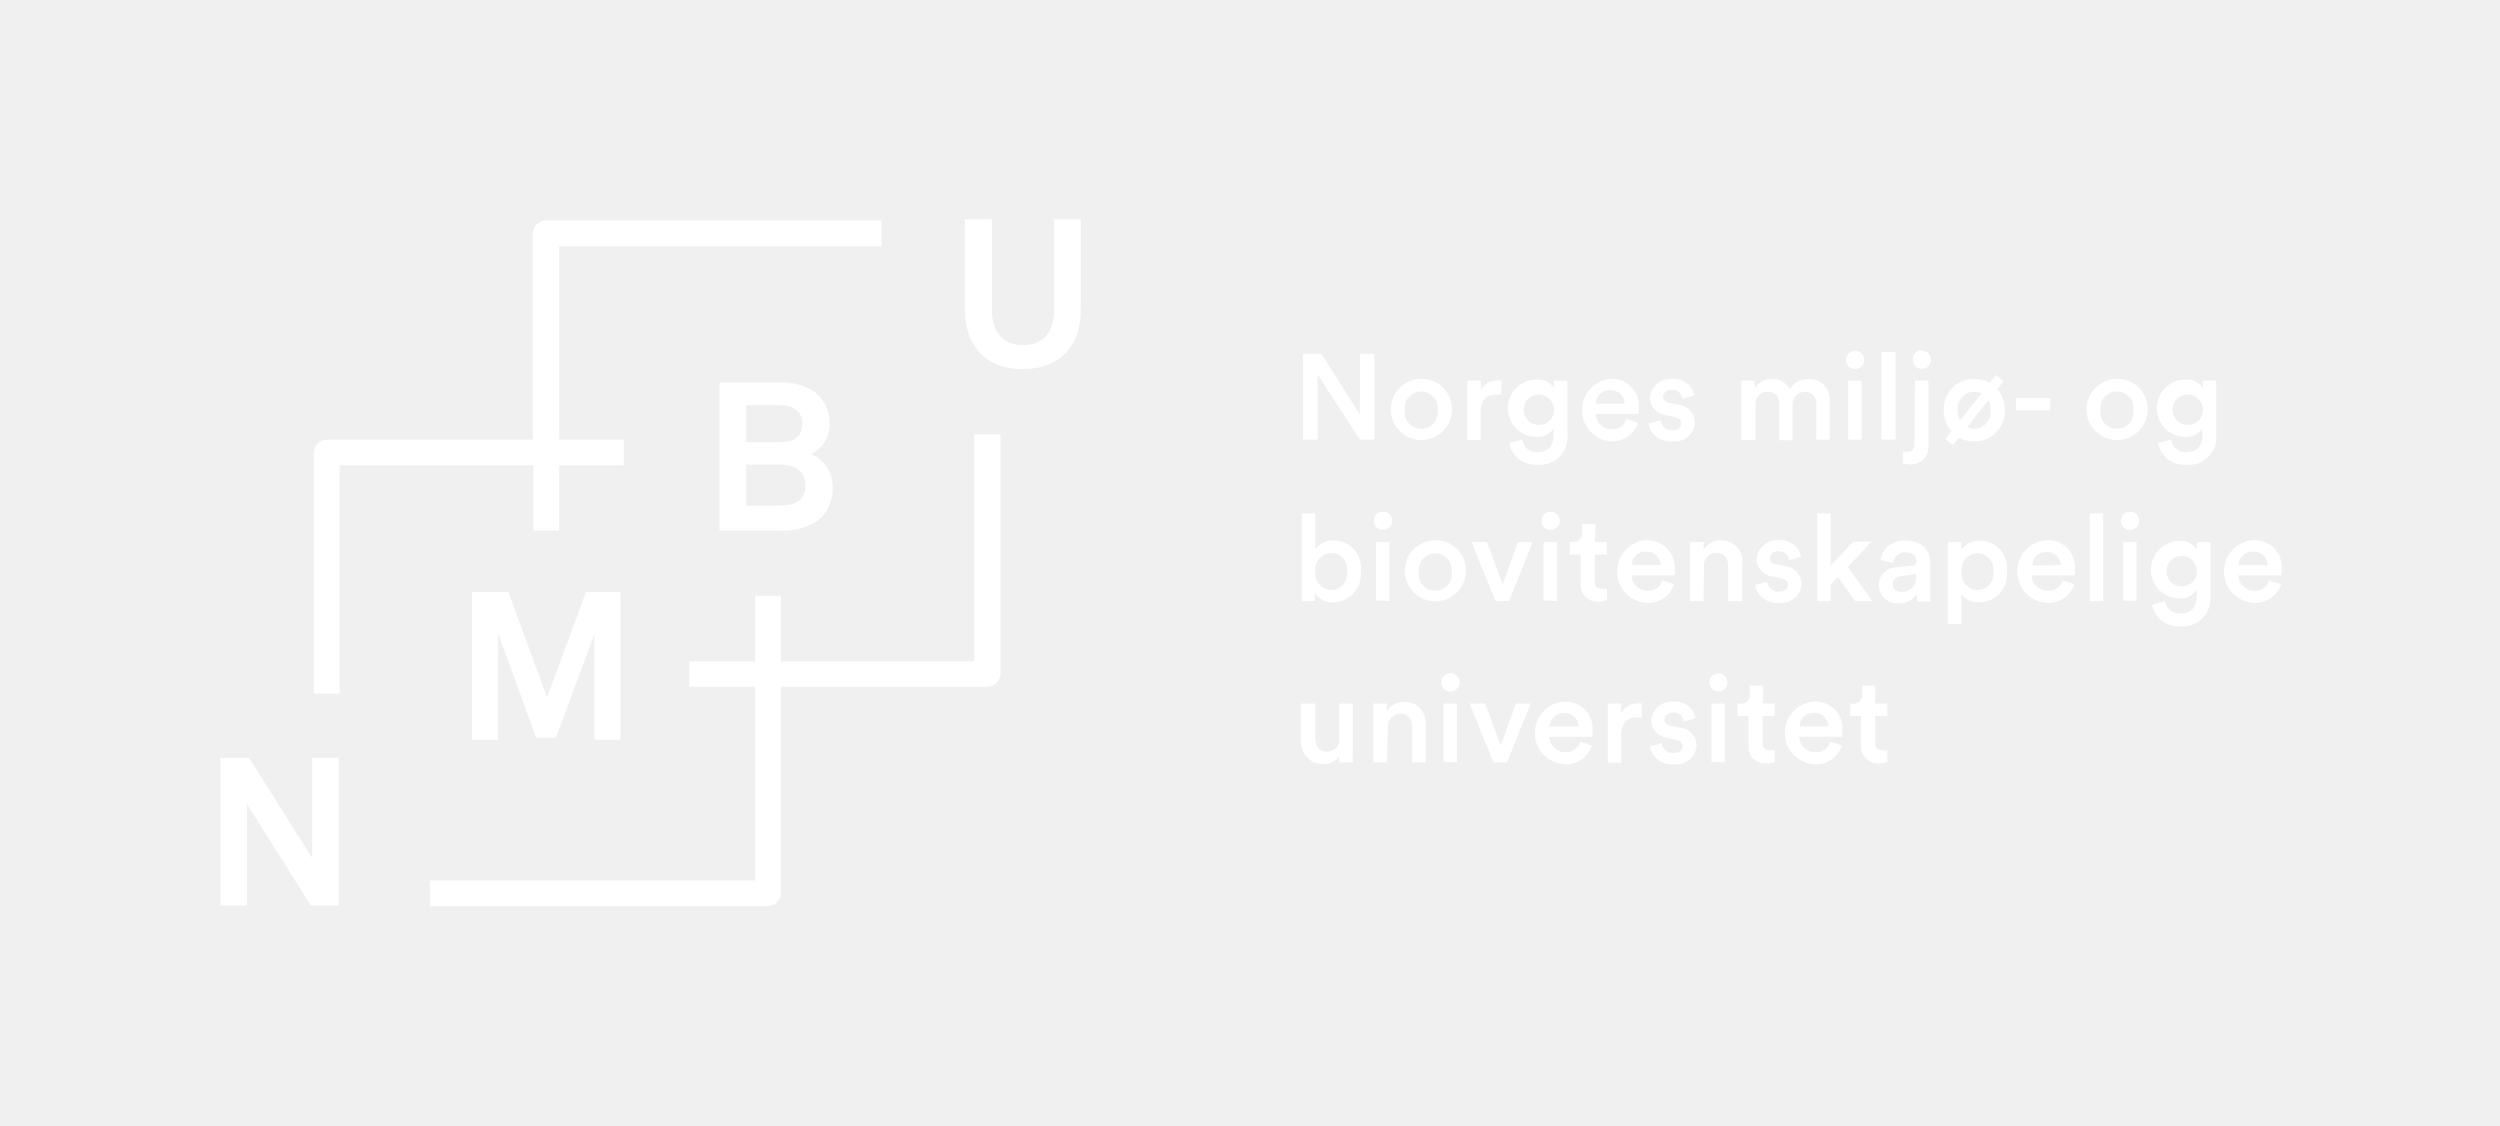
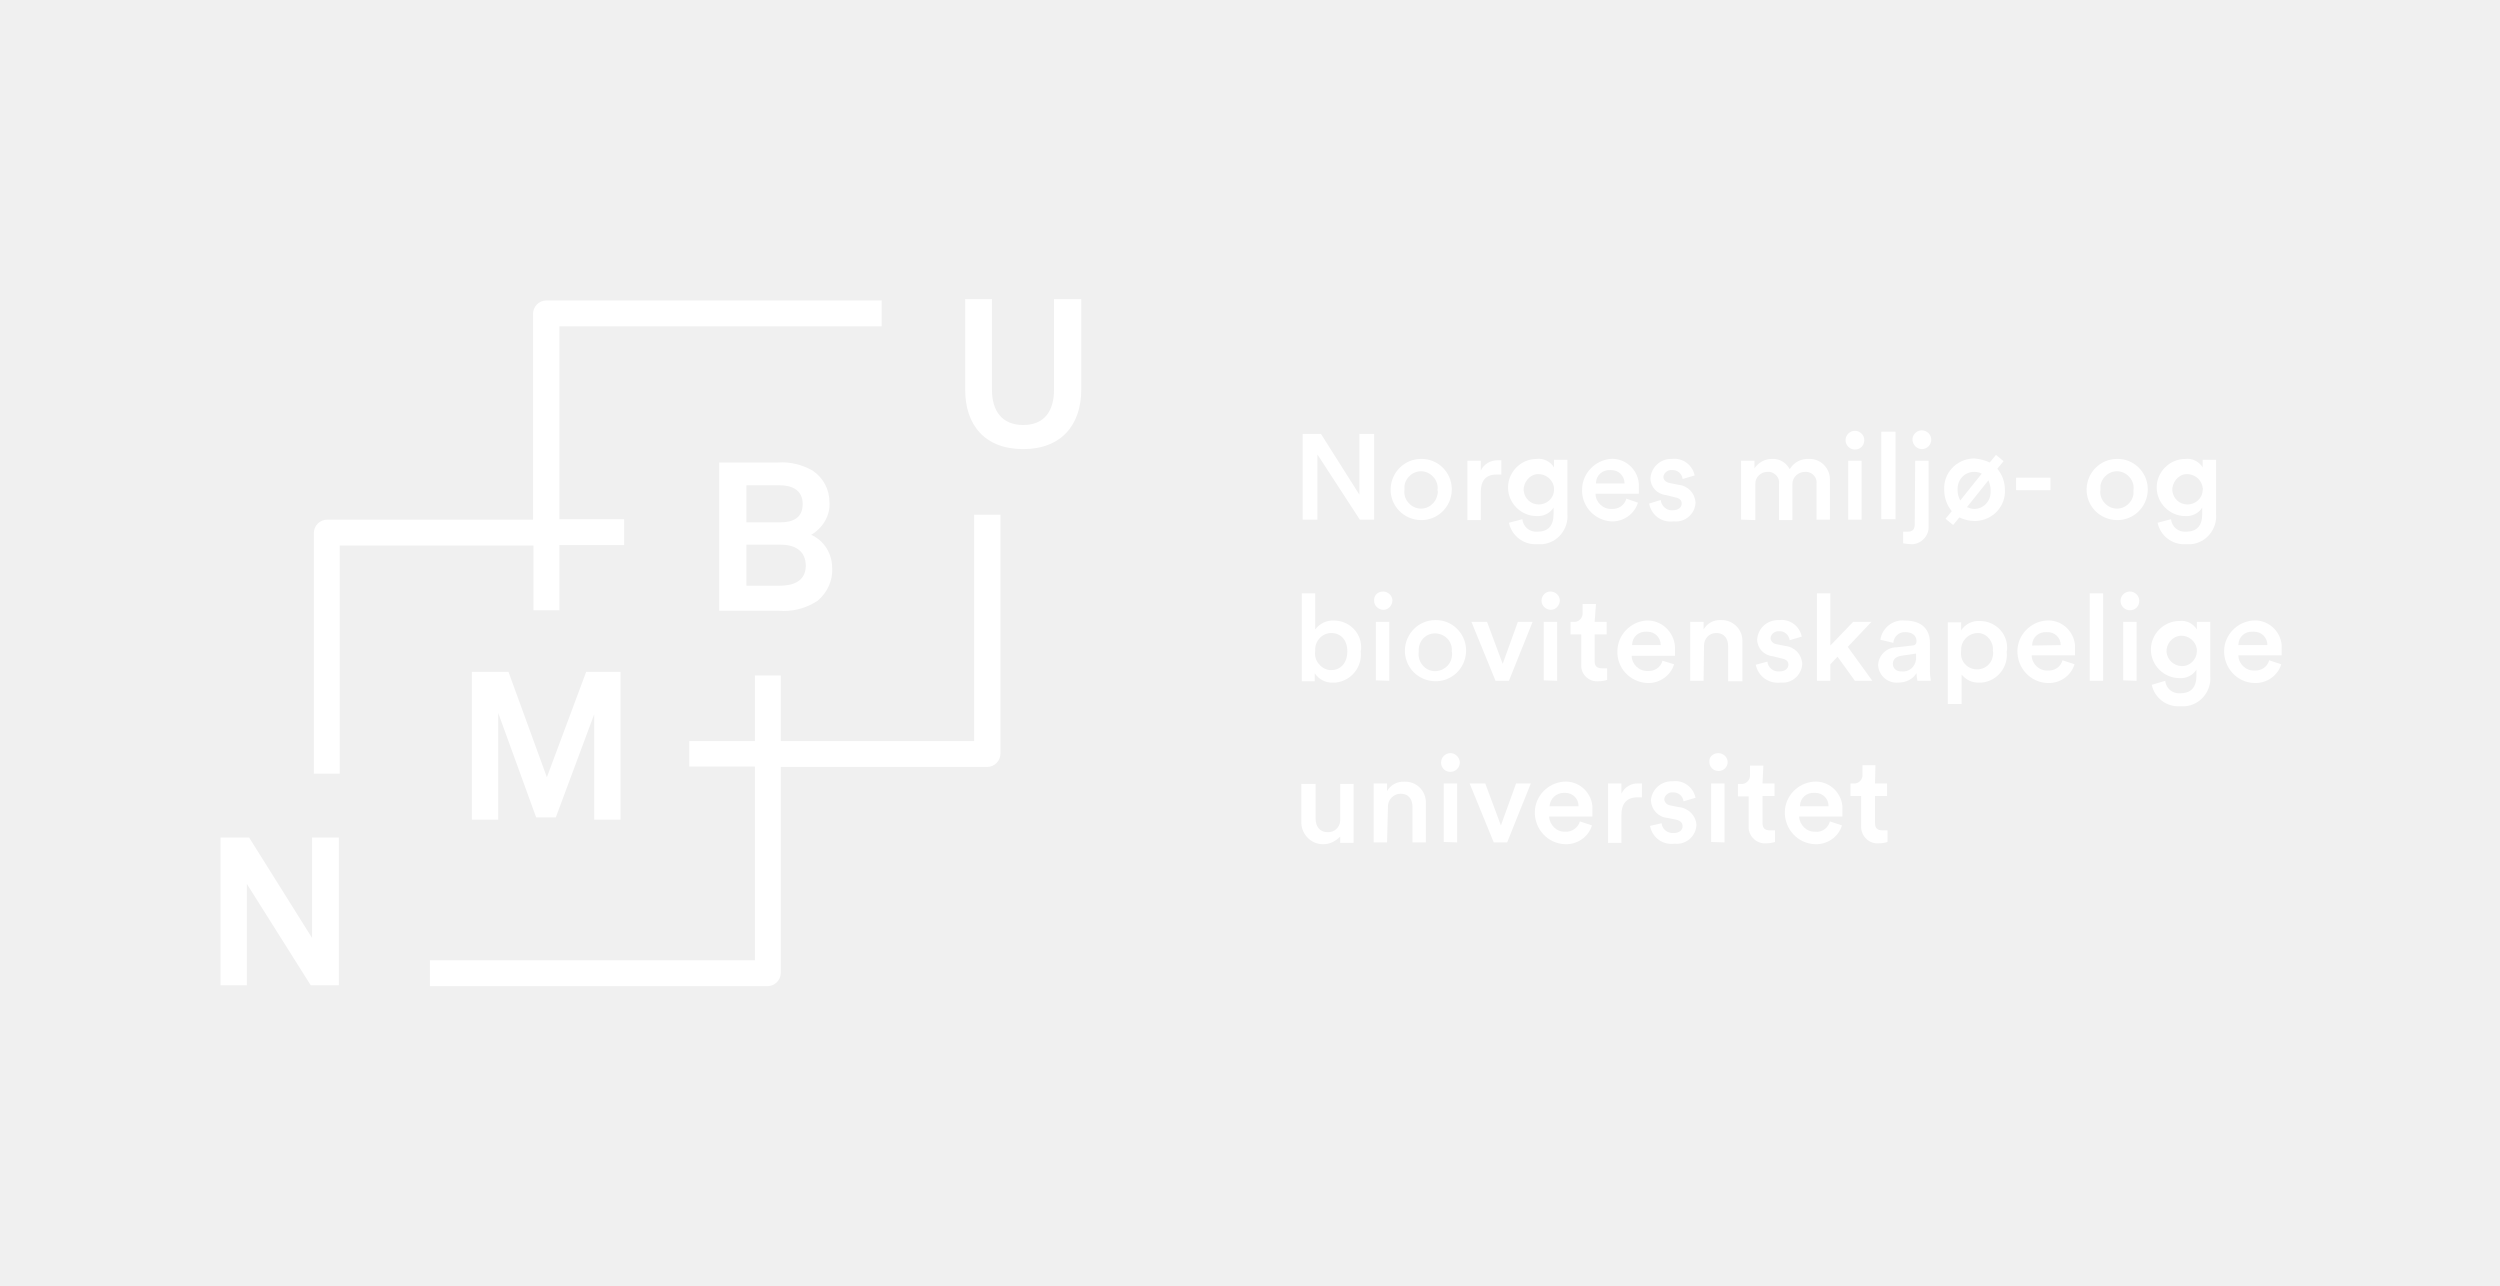
- <svg xmlns="http://www.w3.org/2000/svg" id="NMBU_logo" viewBox="0 0 185.67 83.62" width="100%" height="100%">
-   <defs>
-     <style>.cls-1{fill:#fff;}.cls-2{fill:none;}</style>
-   </defs>
-   <polygon class="cls-1" points="23.18 63.71 18.49 56.28 16.37 56.28 16.37 67.25 18.34 67.25 18.34 59.71 23.09 67.25 25.15 67.25 25.15 56.28 23.18 56.28 23.18 63.71" />
-   <polygon class="cls-1" points="46.08 54.94 46.08 43.97 43.52 43.97 40.63 51.79 37.75 43.97 35.06 43.97 35.06 54.94 36.99 54.94 36.99 47.02 39.82 54.79 41.29 54.79 44.14 47.11 44.14 54.94 46.08 54.94" />
-   <path class="cls-1" d="M78.28,16.28V23c0,1.56-.71,2.63-2.3,2.63S73.67,24.57,73.67,23V16.28h-2V23c0,2.62,1.47,4.41,4.3,4.41s4.3-1.79,4.3-4.41V16.28Z" />
-   <path class="cls-1" d="M61.61,31.36A2.85,2.85,0,0,0,60.34,29a4.62,4.62,0,0,0-2.54-.6H53.44v11H57.8a4.66,4.66,0,0,0,2.93-.74,3,3,0,0,0,1.11-2.47,2.68,2.68,0,0,0-1.57-2.47A2.51,2.51,0,0,0,61.61,31.36Zm-6.19-1.27h2.46c.9,0,1.71.34,1.71,1.39s-.76,1.36-1.66,1.36H55.42Zm2.46,7.47H55.42V34.51h2.52c1.05,0,1.88.42,1.88,1.6S58.81,37.56,57.88,37.56Z" />
-   <path class="cls-1" d="M72.36,49.11H58V44.25H56.08v4.86H51.19V51h4.89V65.39H31.93V67.3H57a1,1,0,0,0,1-1V51H73.31a1,1,0,0,0,1-1V32.26H72.36Z" />
-   <path class="cls-1" d="M39.62,39.4h1.91V34.56h4.8V32.65h-4.8V18.29H65.47V16.37H40.57a1,1,0,0,0-1,1V32.65H24.3a1,1,0,0,0-1,1V51.51h1.92V34.56H39.62Z" />
-   <path class="cls-1" d="M101,32.65l-3.14-4.83v4.83H96.77V26.28h1.37L101,30.8V26.28h1.08v6.37Z" />
-   <path class="cls-1" d="M107.83,30.46a2.27,2.27,0,1,1-2.28-2.32A2.23,2.23,0,0,1,107.83,30.46Zm-1.06,0a1.23,1.23,0,1,0-2.44,0,1.23,1.23,0,1,0,2.44,0Z" />
-   <path class="cls-1" d="M111.49,29.3l-.35,0c-.81,0-1.17.47-1.17,1.28v2.09h-1V28.27h1V29a1.33,1.33,0,0,1,1.27-.75l.28,0Z" />
-   <path class="cls-1" d="M113.05,32.64a1.06,1.06,0,0,0,1.1.94c.82,0,1.24-.42,1.24-1.31v-.46a1.41,1.41,0,0,1-1.27.64,2.13,2.13,0,0,1,0-4.26,1.36,1.36,0,0,1,1.29.64v-.56h1v4a2.06,2.06,0,0,1-2.25,2.25,2,2,0,0,1-2.08-1.6Zm2.36-2.32a1.13,1.13,0,1,0-1.12,1.24A1.11,1.11,0,0,0,115.41,30.32Z" />
-   <path class="cls-1" d="M121.66,31.4a2,2,0,0,1-2,1.38,2.33,2.33,0,0,1-.1-4.64,2,2,0,0,1,2.14,2.27,1.31,1.31,0,0,1,0,.33h-3.2a1.17,1.17,0,0,0,1.19,1.14,1.06,1.06,0,0,0,1.1-.76Zm-1-1.42a1,1,0,0,0-1.07-1,1,1,0,0,0-1.07,1Z" />
-   <path class="cls-1" d="M123.33,31.21a.81.81,0,0,0,.89.75c.43,0,.65-.24.65-.51s-.16-.41-.51-.48l-.65-.15a1.31,1.31,0,0,1-1.17-1.27,1.51,1.51,0,0,1,1.6-1.41,1.54,1.54,0,0,1,1.69,1.22l-.88.25a.74.74,0,0,0-.81-.65.57.57,0,0,0-.63.5c0,.23.18.4.45.46l.66.13a1.37,1.37,0,0,1,1.26,1.33,1.49,1.49,0,0,1-1.66,1.4,1.64,1.64,0,0,1-1.8-1.32Z" />
-   <path class="cls-1" d="M129.32,32.65V28.27h1v.56a1.49,1.49,0,0,1,1.29-.68,1.39,1.39,0,0,1,1.32.77,1.52,1.52,0,0,1,1.42-.77,1.5,1.5,0,0,1,1.54,1.66v2.84h-1V30a.81.81,0,0,0-.85-.9.91.91,0,0,0-.91,1v2.6h-1V30a.8.8,0,0,0-.85-.9.89.89,0,0,0-.9,1v2.6Z" />
-   <path class="cls-1" d="M137.77,26.05a.68.68,0,1,1,0,1.36.68.68,0,0,1,0-1.36Zm-.51,6.6V28.27h1v4.38Z" />
-   <path class="cls-1" d="M139.73,32.65V26.14h1.05v6.51Z" />
-   <path class="cls-1" d="M142.22,28.27h1v4.82a1.28,1.28,0,0,1-1.3,1.4,1.74,1.74,0,0,1-.6-.08v-.86l.32,0c.39,0,.54-.2.54-.56Zm.51-2.23a.68.68,0,1,1-.68.69A.68.68,0,0,1,142.73,26Z" />
-   <path class="cls-1" d="M147.78,28.43l.47-.58.55.46-.46.58a2.38,2.38,0,0,1,.55,1.57,2.23,2.23,0,0,1-2.27,2.32,2.2,2.2,0,0,1-1.13-.28l-.45.56-.57-.46.45-.56a2.34,2.34,0,0,1-.56-1.58,2.22,2.22,0,0,1,2.26-2.32A2.32,2.32,0,0,1,147.78,28.43Zm-2.21,2.79,1.6-2a1.17,1.17,0,0,0-.55-.13,1.24,1.24,0,0,0-1.22,1.38A1.61,1.61,0,0,0,145.57,31.22Zm2.27-.76a1.65,1.65,0,0,0-.16-.74l-1.59,2a1.18,1.18,0,0,0,.53.12A1.24,1.24,0,0,0,147.84,30.46Z" />
-   <path class="cls-1" d="M149.72,30.48v-.92h2.54v.92Z" />
-   <path class="cls-1" d="M159.5,30.46a2.27,2.27,0,1,1-2.28-2.32A2.23,2.23,0,0,1,159.5,30.46Zm-1.06,0a1.23,1.23,0,1,0-2.44,0,1.23,1.23,0,1,0,2.44,0Z" />
-   <path class="cls-1" d="M161.24,32.64a1.07,1.07,0,0,0,1.1.94c.82,0,1.24-.42,1.24-1.31v-.46a1.41,1.41,0,0,1-1.27.64,2.13,2.13,0,0,1,0-4.26,1.35,1.35,0,0,1,1.29.64v-.56h1v4a2.06,2.06,0,0,1-2.25,2.25,2,2,0,0,1-2.08-1.6Zm2.36-2.32a1.13,1.13,0,1,0-1.12,1.24A1.11,1.11,0,0,0,163.6,30.32Z" />
-   <path class="cls-1" d="M96.68,44.64V38.13h1V40.8a1.59,1.59,0,0,1,1.38-.66,2,2,0,0,1,2,2.28A2.09,2.09,0,0,1,99,44.74a1.52,1.52,0,0,1-1.35-.69v.59Zm2.19-3.57a1.21,1.21,0,0,0-1.18,1.36,1.23,1.23,0,0,0,1.18,1.39c.68,0,1.18-.52,1.18-1.39S99.56,41.07,98.87,41.07Z" />
-   <path class="cls-1" d="M102.71,38a.68.68,0,1,1-.67.68A.67.67,0,0,1,102.71,38Zm-.51,6.6V40.26h1v4.38Z" />
-   <path class="cls-1" d="M108.87,42.44a2.27,2.27,0,1,1-2.28-2.32A2.23,2.23,0,0,1,108.87,42.44Zm-1.05,0a1.23,1.23,0,1,0-2.45,0,1.24,1.24,0,1,0,2.45,0Z" />
-   <path class="cls-1" d="M112.07,44.64h-1l-1.78-4.38h1.15l1.16,3.13,1.13-3.13h1.1Z" />
-   <path class="cls-1" d="M115.15,38a.68.68,0,1,1-.67.68A.68.68,0,0,1,115.15,38Zm-.51,6.6V40.26h1v4.38Z" />
-   <path class="cls-1" d="M118.44,40.26h.9v.92h-.9v2c0,.38.17.54.55.54a2.17,2.17,0,0,0,.36,0v.86a1.56,1.56,0,0,1-.64.1,1.21,1.21,0,0,1-1.31-1.3V41.18h-.81v-.92h.23a.62.62,0,0,0,.67-.68v-.66h1Z" />
-   <path class="cls-1" d="M124.33,43.39a2,2,0,0,1-2,1.38,2.33,2.33,0,0,1-.1-4.65,2.05,2.05,0,0,1,2.14,2.28,1.38,1.38,0,0,1,0,.33h-3.2a1.17,1.17,0,0,0,1.19,1.14,1.06,1.06,0,0,0,1.1-.76Zm-1-1.42a1,1,0,0,0-1.07-1,1,1,0,0,0-1.07,1Z" />
-   <path class="cls-1" d="M126.52,44.64h-1V40.26h1v.58a1.46,1.46,0,0,1,1.29-.71,1.56,1.56,0,0,1,1.59,1.74v2.77h-1.05V42.05c0-.54-.24-1-.9-1a.91.91,0,0,0-.9,1Z" />
-   <path class="cls-1" d="M131.25,43.2a.81.81,0,0,0,.89.74c.43,0,.65-.23.65-.5s-.16-.41-.51-.48l-.65-.15a1.31,1.31,0,0,1-1.17-1.27,1.52,1.52,0,0,1,1.61-1.42,1.55,1.55,0,0,1,1.69,1.23l-.88.25a.76.76,0,0,0-.81-.66.57.57,0,0,0-.63.51.47.47,0,0,0,.44.45l.66.14a1.37,1.37,0,0,1,1.26,1.33,1.49,1.49,0,0,1-1.65,1.4,1.65,1.65,0,0,1-1.81-1.32Z" />
-   <path class="cls-1" d="M137.23,42.11l1.83,2.53h-1.28l-1.28-1.79-.54.56v1.23h-1V38.13h1V42l1.68-1.77H139Z" />
-   <path class="cls-1" d="M140.84,42.13,142,42c.26,0,.33-.16.33-.32,0-.37-.25-.66-.83-.66a.85.85,0,0,0-.9.79l-.95-.22a1.71,1.71,0,0,1,1.84-1.43c1.35,0,1.86.77,1.86,1.64v2.17a3.73,3.73,0,0,0,.06.71h-1a2.26,2.26,0,0,1-.05-.56,1.54,1.54,0,0,1-1.35.69,1.37,1.37,0,0,1-1.48-1.32A1.34,1.34,0,0,1,140.84,42.13Zm1.45.69v-.2l-1.14.17c-.33.06-.59.24-.59.6a.58.58,0,0,0,.64.56A1,1,0,0,0,142.29,42.82Z" />
-   <path class="cls-1" d="M144.66,46.34V40.26h1v.59a1.56,1.56,0,0,1,1.39-.69,2,2,0,0,1,2,2.28,2.09,2.09,0,0,1-2.05,2.3,1.58,1.58,0,0,1-1.33-.6v2.2Zm2.2-5.25a1.21,1.21,0,0,0-1.17,1.35,1.19,1.19,0,1,0,2.35,0A1.2,1.2,0,0,0,146.86,41.09Z" />
-   <path class="cls-1" d="M154.06,43.39a2,2,0,0,1-2,1.38,2.33,2.33,0,0,1-.11-4.65,2,2,0,0,1,2.14,2.28,1.38,1.38,0,0,1,0,.33h-3.2a1.17,1.17,0,0,0,1.2,1.14,1.06,1.06,0,0,0,1.1-.76Zm-1-1.42A1,1,0,0,0,152,41a1,1,0,0,0-1.07,1Z" />
-   <path class="cls-1" d="M155.2,44.64V38.13h1v6.51Z" />
-   <path class="cls-1" d="M158.19,38a.68.68,0,1,1,0,1.36.68.68,0,0,1,0-1.36Zm-.51,6.6V40.26h1v4.38Z" />
-   <path class="cls-1" d="M160.8,44.63a1.06,1.06,0,0,0,1.1.94c.82,0,1.24-.42,1.24-1.31V43.8a1.41,1.41,0,0,1-1.27.64,2.13,2.13,0,0,1,0-4.26,1.35,1.35,0,0,1,1.29.64v-.56h1v4a2.07,2.07,0,0,1-2.25,2.26,2,2,0,0,1-2.08-1.6Zm2.36-2.32A1.13,1.13,0,1,0,162,43.55,1.12,1.12,0,0,0,163.16,42.31Z" />
-   <path class="cls-1" d="M169.41,43.39a2,2,0,0,1-2,1.38,2.33,2.33,0,0,1-.11-4.65,2,2,0,0,1,2.14,2.28,1.38,1.38,0,0,1,0,.33h-3.2a1.17,1.17,0,0,0,1.2,1.14,1.05,1.05,0,0,0,1.09-.76Zm-1-1.42a1,1,0,0,0-1.08-1,1,1,0,0,0-1.07,1Z" />
-   <path class="cls-1" d="M98.29,56.75A1.62,1.62,0,0,1,96.63,55V52.25h1.05v2.57c0,.54.25,1,.88,1a.87.87,0,0,0,.91-1V52.25h1v3.57a6.9,6.9,0,0,0,0,.8h-1a3,3,0,0,1,0-.48A1.42,1.42,0,0,1,98.29,56.75Z" />
-   <path class="cls-1" d="M103,56.62h-1V52.25h1v.58a1.46,1.46,0,0,1,1.29-.71,1.55,1.55,0,0,1,1.59,1.73v2.77h-1V54c0-.54-.24-1-.89-1a.92.92,0,0,0-.91,1Z" />
-   <path class="cls-1" d="M107.72,50a.67.67,0,0,1,.68.68.68.68,0,0,1-1.36,0A.68.68,0,0,1,107.72,50Zm-.51,6.59V52.25h1v4.37Z" />
-   <path class="cls-1" d="M111.92,56.62h-1l-1.78-4.37h1.16l1.15,3.12,1.14-3.12h1.09Z" />
-   <path class="cls-1" d="M118.23,55.37a2,2,0,0,1-2,1.39,2.33,2.33,0,0,1-.11-4.65,2,2,0,0,1,2.14,2.27,1.43,1.43,0,0,1,0,.34h-3.2a1.18,1.18,0,0,0,1.2,1.14,1.06,1.06,0,0,0,1.1-.77Zm-1-1.42a1,1,0,0,0-1.08-1,1.06,1.06,0,0,0-1.07,1Z" />
-   <path class="cls-1" d="M121.93,53.28l-.34,0c-.81,0-1.18.47-1.18,1.29v2.08h-1V52.25h1V53a1.31,1.31,0,0,1,1.26-.76,1.28,1.28,0,0,1,.28,0Z" />
-   <path class="cls-1" d="M123.42,55.19a.83.83,0,0,0,.89.74c.44,0,.66-.23.66-.5s-.16-.42-.51-.49l-.65-.14a1.33,1.33,0,0,1-1.18-1.28,1.52,1.52,0,0,1,1.61-1.41,1.55,1.55,0,0,1,1.69,1.22l-.88.26a.75.75,0,0,0-.81-.66.57.57,0,0,0-.63.5.47.47,0,0,0,.44.46l.67.14A1.38,1.38,0,0,1,126,55.36a1.49,1.49,0,0,1-1.66,1.4,1.64,1.64,0,0,1-1.8-1.32Z" />
-   <path class="cls-1" d="M127.61,50a.68.68,0,0,1,.69.68.67.67,0,0,1-.69.67.66.66,0,0,1-.67-.67A.67.67,0,0,1,127.61,50Zm-.51,6.59V52.25h1v4.37Z" />
-   <path class="cls-1" d="M130.9,52.25h.9v.92h-.9v2c0,.39.17.55.55.55a1.89,1.89,0,0,0,.36,0v.87a1.56,1.56,0,0,1-.64.1,1.21,1.21,0,0,1-1.31-1.31v-2.2h-.81v-.92h.23a.62.62,0,0,0,.67-.69v-.65h1Z" />
-   <path class="cls-1" d="M136.79,55.37a2,2,0,0,1-2,1.39,2.33,2.33,0,0,1-.11-4.65,2,2,0,0,1,2.14,2.27,1.43,1.43,0,0,1,0,.34h-3.2a1.18,1.18,0,0,0,1.2,1.14,1,1,0,0,0,1.09-.77Zm-1-1.42a1,1,0,0,0-1.07-1,1,1,0,0,0-1.07,1Z" />
-   <path class="cls-1" d="M139.26,52.25h.91v.92h-.91v2c0,.39.17.55.55.55a1.89,1.89,0,0,0,.36,0v.87a1.53,1.53,0,0,1-.63.1,1.22,1.22,0,0,1-1.32-1.31v-2.2h-.81v-.92h.23a.62.62,0,0,0,.67-.69v-.65h.95Z" />
-   <rect class="cls-2" width="185.67" height="83.62" />
+ <svg xmlns="http://www.w3.org/2000/svg" version="1.1" id="NMBU_logo" x="0px" y="0px" viewBox="0 0 560 288" style="enable-background:new 0 0 560 288;" xml:space="preserve">
+   <style type="text/css">
+ 	.st0{fill:#FFFFFF;}
+ 	.st1{fill:none;}
+ </style>
+   <polygon class="st0" points="69.9,210.1 55.8,187.6 49.4,187.6 49.4,220.7 55.3,220.7 55.3,198 69.6,220.7 75.9,220.7 75.9,187.6   69.9,187.6 " />
+   <polygon class="st0" points="139,183.6 139,150.5 131.3,150.5 122.5,174.1 113.9,150.5 105.7,150.5 105.7,183.6 111.6,183.6   111.6,159.7 120.1,183.1 124.5,183.1 133.1,160 133.1,183.6 " />
+   <path class="st0" d="M236.1,67v20.3c0,4.7-2.1,7.9-6.9,7.9c-4.8,0-7-3.2-7-7.9V67h-6v20.3c0,7.9,4.4,13.3,13,13.3  c8.5,0,13-5.4,13-13.3V67H236.1z" />
+   <path class="st0" d="M185.8,112.5c0-2.9-1.4-5.5-3.8-7.1c-2.3-1.3-5-2-7.7-1.8h-13.2v33.2h13.2c3.1,0.3,6.2-0.5,8.8-2.2  c2.2-1.8,3.5-4.6,3.3-7.4c0-3.2-1.8-6.1-4.7-7.4C184.4,118.2,186,115.4,185.8,112.5z M167.2,108.7h7.4c2.7,0,5.2,1,5.2,4.2  s-2.3,4.1-5,4.1h-7.6L167.2,108.7z M174.6,131.2h-7.4V122h7.6c3.2,0,5.7,1.3,5.7,4.8C180.4,130.4,177.4,131.2,174.6,131.2z" />
+   <path class="st0" d="M218.2,166h-43.3v-14.7h-5.8V166h-14.7v5.7h14.7v43.4H96.3v5.8h75.6c1.7,0,3-1.4,3-3v-46.1h46.2  c1.7,0,3-1.4,3-3v-53.5h-5.9V166z" />
+   <path class="st0" d="M119.5,136.7h5.8v-14.6h14.5v-5.8h-14.5V73.1h72.2v-5.8h-75.1c-1.7,0-3,1.4-3,3v46.1H73.3c-1.7,0-3,1.4-3,3  v53.9h5.8v-51.1h43.4V136.7z" />
+   <path class="st0" d="M304.6,116.4l-9.5-14.6v14.6h-3.3V97.2h4.1l8.6,13.6V97.2h3.3v19.2H304.6z" />
+   <path class="st0" d="M325.2,109.8c-0.1,3.8-3.2,6.8-7,6.7c-3.8-0.1-6.8-3.2-6.7-7c0.1-3.7,3.1-6.7,6.8-6.7c3.7-0.1,6.8,2.9,6.9,6.6  C325.2,109.5,325.2,109.6,325.2,109.8z M322,109.8c0.3-2-1.2-3.9-3.2-4.2c-2-0.3-3.9,1.2-4.2,3.2c0,0.3,0,0.6,0,0.9  c-0.3,2,1.2,3.9,3.2,4.2c2,0.3,3.9-1.2,4.2-3.2C322.1,110.4,322.1,110.1,322,109.8z" />
+   <path class="st0" d="M336.3,106.3h-1.1c-2.4,0-3.5,1.4-3.5,3.9v6.3h-3v-13.3h3v2.2c0.7-1.5,2.2-2.3,3.8-2.3h0.8L336.3,106.3z" />
+   <path class="st0" d="M341,116.3c0.2,1.7,1.6,2.9,3.3,2.8c2.5,0,3.7-1.3,3.7-4v-1.4c-0.8,1.3-2.3,2-3.8,1.9c-3.5,0-6.4-2.9-6.4-6.4  c0-3.5,2.9-6.4,6.4-6.4c1.6-0.2,3.1,0.6,3.9,1.9v-1.7h3v12.1c0.3,3.4-2.2,6.5-5.6,6.8c-0.4,0-0.8,0-1.2,0c-3,0.2-5.7-1.9-6.3-4.8  L341,116.3z M348.1,109.3c-0.2-1.9-1.9-3.2-3.7-3.1s-3.2,1.9-3.1,3.7c0.2,1.8,1.6,3.1,3.4,3.1c1.8,0,3.4-1.4,3.4-3.3  C348.1,109.6,348.1,109.5,348.1,109.3z" />
+   <path class="st0" d="M366.9,112.6c-0.8,2.6-3.3,4.3-6,4.2c-3.9-0.3-6.8-3.6-6.5-7.5c0.2-3.4,2.9-6.1,6.2-6.5  c3.3-0.3,6.2,2.2,6.5,5.5c0,0.4,0,0.9,0,1.3c0,0.3,0,0.7,0,1h-9.7c0,1.9,1.7,3.5,3.6,3.4c1.5,0.1,2.9-0.8,3.3-2.3L366.9,112.6z   M363.9,108.3c0-1.7-1.3-3-3-3c-0.1,0-0.1,0-0.2,0c-1.7-0.1-3.1,1.1-3.2,2.8c0,0.1,0,0.1,0,0.2H363.9z" />
+   <path class="st0" d="M372,112c0.1,1.3,1.3,2.4,2.6,2.3c0,0,0.1,0,0.1,0c1.3,0,2-0.7,2-1.5s-0.5-1.2-1.5-1.4l-2-0.5  c-2-0.2-3.5-1.8-3.5-3.8c0.2-2.5,2.3-4.4,4.8-4.3c2.4-0.3,4.6,1.3,5.1,3.7l-2.7,0.8c-0.1-1.2-1.2-2.1-2.4-2  c-0.9-0.1-1.8,0.6-1.9,1.5c0,0.7,0.5,1.2,1.4,1.4l2,0.4c2.1,0.2,3.7,1.9,3.8,4c-0.1,2.5-2.3,4.4-4.7,4.2c-0.1,0-0.2,0-0.3,0  c-2.6,0.3-4.9-1.4-5.4-4L372,112z" />
+   <path class="st0" d="M390,116.4v-13.2h3v1.7c0.9-1.3,2.3-2.1,3.9-2.1c1.7-0.1,3.2,0.8,4,2.3c0.9-1.5,2.5-2.4,4.3-2.3  c2.5-0.1,4.6,1.9,4.7,4.4c0,0.2,0,0.4,0,0.6v8.6h-3v-8c0.2-1.3-0.8-2.6-2.2-2.7c-0.1,0-0.3,0-0.4,0c-1.5,0-2.8,1.2-2.8,2.7  c0,0.1,0,0.2,0,0.3v7.8h-3v-8.1c0.2-1.3-0.8-2.5-2.1-2.7c-0.2,0-0.3,0-0.5,0c-1.5,0-2.7,1.2-2.7,2.6c0,0.1,0,0.3,0,0.4v7.8  L390,116.4z" />
+   <path class="st0" d="M415.5,96.5c1.1,0,2.1,0.9,2.1,2.1s-0.9,2.1-2.1,2.1c-1.1,0-2.1-0.9-2.1-2.1S414.4,96.5,415.5,96.5z M414,116.4  v-13.2h3v13.2L414,116.4z" />
+   <path class="st0" d="M421.4,116.4V96.7h3.2v19.6H421.4z" />
+   <path class="st0" d="M429,103.2h3v14.5c0.2,2.1-1.4,4-3.5,4.2c-0.1,0-0.3,0-0.4,0c-0.6,0-1.2-0.1-1.8-0.2v-2.6h1  c1.2,0,1.6-0.6,1.6-1.7L429,103.2z M430.5,96.4c1.1,0,2.1,0.9,2.1,2.1c0,1.1-0.9,2.1-2.1,2.1c-1.1,0-2-0.9-2.1-2  c-0.1-1.1,0.8-2.1,1.9-2.2c0.1,0,0.1,0,0.2,0V96.4z" />
+   <path class="st0" d="M445.7,103.6l1.4-1.7l1.7,1.4l-1.4,1.7c1.1,1.3,1.7,3,1.7,4.7c0.2,3.7-2.7,6.8-6.4,7c-0.1,0-0.3,0-0.4,0  c-1.2,0-2.4-0.3-3.4-0.8l-1.4,1.7l-1.7-1.4l1.4-1.7c-1.1-1.3-1.7-3-1.7-4.8c-0.2-3.7,2.7-6.8,6.4-7c0.1,0,0.3,0,0.4,0  C443.4,102.8,444.7,103.1,445.7,103.6z M439.1,112.1l4.8-6c-0.5-0.3-1.1-0.4-1.7-0.4c-2.1,0-3.7,1.7-3.7,3.8c0,0.1,0,0.3,0,0.4  C438.5,110.6,438.7,111.4,439.1,112.1L439.1,112.1z M445.9,109.8c0-0.8-0.2-1.5-0.5-2.2l-4.8,6c0.5,0.2,1,0.4,1.6,0.4  c2.1,0,3.7-1.7,3.7-3.8C445.9,110,445.9,109.9,445.9,109.8z" />
+   <path class="st0" d="M451.6,109.8v-2.8h7.7v2.8H451.6z" />
+   <path class="st0" d="M481.1,109.8c-0.1,3.8-3.2,6.8-7,6.7c-3.8-0.1-6.8-3.2-6.7-7c0.1-3.7,3.1-6.7,6.8-6.7c3.7-0.1,6.8,2.9,6.9,6.6  C481.1,109.5,481.1,109.6,481.1,109.8z M477.9,109.8c0.3-2-1.2-3.9-3.2-4.2c-2-0.3-3.9,1.2-4.2,3.2c0,0.3,0,0.6,0,0.9  c-0.3,2,1.2,3.9,3.2,4.2c2,0.3,3.9-1.2,4.2-3.2C477.9,110.4,477.9,110.1,477.9,109.8z" />
+   <path class="st0" d="M486.3,116.3c0.2,1.7,1.6,2.9,3.3,2.8c2.5,0,3.7-1.3,3.7-4v-1.4c-0.8,1.3-2.3,2-3.8,1.9c-3.5,0-6.4-2.9-6.4-6.4  c0-3.5,2.9-6.4,6.4-6.4c1.6-0.2,3.1,0.6,3.9,1.9v-1.7h3v12.1c0.3,3.4-2.2,6.5-5.6,6.8c-0.4,0-0.8,0-1.2,0c-3,0.2-5.7-1.9-6.3-4.8  L486.3,116.3z M493.4,109.3c-0.2-1.9-1.9-3.2-3.7-3.1s-3.2,1.9-3.1,3.7c0.2,1.8,1.6,3.1,3.4,3.1c1.8,0,3.4-1.4,3.4-3.3  C493.5,109.6,493.5,109.5,493.4,109.3z" />
+   <path class="st0" d="M291.6,152.5v-19.6h3v8.1c1-1.3,2.5-2.1,4.2-2c3.3,0,6.1,2.6,6.1,6c0,0.3,0,0.6-0.1,0.9c0.4,3.5-2.1,6.6-5.6,7  c-0.2,0-0.4,0-0.6,0c-1.6,0.1-3.2-0.7-4.1-2.1v1.8H291.6z M298.2,141.8c-2,0-3.6,1.7-3.6,3.7c0,0.1,0,0.3,0,0.4  c-0.3,2,1.2,3.9,3.2,4.2c0.1,0,0.2,0,0.4,0c2.1,0,3.6-1.6,3.6-4.2S300.3,141.8,298.2,141.8z" />
+   <path class="st0" d="M309.8,132.5c1.1,0,2.1,0.9,2.1,2c0,1.1-0.9,2.1-2,2.1s-2.1-0.9-2.1-2c0,0,0,0,0,0  C307.7,133.4,308.6,132.5,309.8,132.5C309.8,132.5,309.8,132.5,309.8,132.5z M308.2,152.4v-13.1h3v13.2L308.2,152.4z" />
+   <path class="st0" d="M328.4,145.9c-0.1,3.8-3.2,6.8-7,6.7s-6.8-3.2-6.7-7c0.1-3.7,3.1-6.7,6.8-6.7c3.7-0.1,6.8,2.9,6.9,6.6  C328.4,145.6,328.4,145.8,328.4,145.9z M325.2,145.9c0.2-2-1.3-3.8-3.4-4s-3.8,1.3-4,3.4c0,0.2,0,0.4,0,0.7c-0.3,2,1.1,4,3.1,4.3  c2,0.3,4-1.1,4.3-3.1C325.3,146.7,325.3,146.3,325.2,145.9z" />
+   <path class="st0" d="M338,152.5h-3l-5.4-13.2h3.5l3.5,9.4l3.4-9.4h3.3L338,152.5z" />
+   <path class="st0" d="M347.3,132.5c1.1,0,2.1,0.9,2.1,2c0,1.1-0.9,2.1-2,2.1c-1.1,0-2.1-0.9-2.1-2c0,0,0,0,0,0  C345.3,133.4,346.2,132.5,347.3,132.5z M345.8,152.4v-13.1h3v13.2L345.8,152.4z" />
+   <path class="st0" d="M357.2,139.3h2.7v2.8h-2.7v6c0,1.1,0.5,1.6,1.7,1.6c0.4,0,0.7,0,1.1,0v2.6c-0.6,0.2-1.3,0.3-1.9,0.3  c-2,0.2-3.8-1.3-3.9-3.3c0-0.2,0-0.4,0-0.6v-6.6h-2.4v-2.8h0.7c1,0.1,1.9-0.7,2-1.7c0-0.1,0-0.2,0-0.3v-2h3L357.2,139.3z" />
+   <path class="st0" d="M375,148.8c-0.8,2.6-3.3,4.3-6,4.2c-3.9-0.2-6.9-3.4-6.7-7.3c0.1-3.5,2.9-6.4,6.4-6.7c3.4-0.2,6.3,2.5,6.5,5.9  c0,0.3,0,0.7,0,1c0,0.3,0,0.7,0,1h-9.7c0,1.9,1.7,3.5,3.6,3.4c1.5,0.1,2.9-0.8,3.3-2.3L375,148.8z M372,144.5c0-1.7-1.3-3-3-3  c-0.1,0-0.1,0-0.2,0c-1.7-0.1-3.1,1.1-3.2,2.8c0,0.1,0,0.1,0,0.2H372z" />
+   <path class="st0" d="M381.6,152.5h-3v-13.2h3v1.7c0.8-1.4,2.3-2.2,3.9-2.1c2.6-0.1,4.8,2,4.8,4.6c0,0.2,0,0.4,0,0.7v8.4h-3.2v-7.8  c0-1.6-0.7-3-2.7-3c-1.5,0-2.7,1.2-2.7,2.8c0,0.1,0,0.2,0,0.3L381.6,152.5z" />
+   <path class="st0" d="M395.9,148.2c0.1,1.3,1.3,2.3,2.6,2.2c0,0,0,0,0.1,0c1.3,0,2-0.7,2-1.5s-0.5-1.2-1.5-1.4l-2-0.5  c-2-0.2-3.5-1.8-3.5-3.8c0.2-2.5,2.3-4.4,4.9-4.3c2.4-0.3,4.6,1.3,5.1,3.7l-2.7,0.8c-0.2-1.2-1.2-2.1-2.4-2  c-0.9-0.1-1.8,0.6-1.9,1.5c0,0,0,0,0,0c0,0.7,0.6,1.3,1.3,1.4l2,0.4c2.1,0.2,3.7,1.9,3.8,4c-0.1,2.5-2.3,4.4-4.7,4.2  c-0.1,0-0.2,0-0.2,0c-2.6,0.3-5-1.4-5.5-4L395.9,148.2z" />
+   <path class="st0" d="M413.9,144.9l5.5,7.6h-3.9l-3.9-5.4l-1.6,1.7v3.7h-3v-19.6h3v11.7l5.1-5.3h4.1L413.9,144.9z" />
+   <path class="st0" d="M424.8,145l3.5-0.4c0.8,0,1-0.5,1-1c0-1.1-0.8-2-2.5-2c-1.4-0.1-2.6,1-2.7,2.4l-2.9-0.7  c0.4-2.7,2.9-4.6,5.5-4.3c4.1,0,5.6,2.3,5.6,4.9v6.5c0,0.7,0.1,1.4,0.2,2.1h-3c-0.1-0.6-0.2-1.1-0.2-1.7c-0.9,1.4-2.4,2.1-4.1,2.1  c-2.3,0.2-4.3-1.5-4.5-3.8c0-0.1,0-0.1,0-0.2C420.8,146.8,422.6,145,424.8,145z M429.2,147v-0.6l-3.4,0.5c-1,0.2-1.8,0.7-1.8,1.8  c0,1,0.8,1.7,1.8,1.7c0,0,0.1,0,0.1,0c1.7,0.2,3.1-1,3.3-2.7C429.2,147.5,429.2,147.3,429.2,147z" />
+   <path class="st0" d="M436.3,157.7v-18.3h3v1.8c0.9-1.4,2.5-2.2,4.2-2.1c3.3,0,6.1,2.6,6.1,6c0,0.3,0,0.6-0.1,0.9  c0.4,3.5-2.2,6.6-5.6,6.9c-0.2,0-0.4,0-0.5,0c-1.6,0.1-3-0.6-4-1.8v6.6H436.3z M442.9,141.8c-2,0.1-3.6,1.7-3.6,3.7  c0,0.1,0,0.2,0,0.3c-0.3,2,1,3.8,3,4.1c2,0.3,3.8-1,4.1-3c0.1-0.4,0.1-0.8,0-1.1c0.2-2-1.2-3.8-3.1-4  C443.2,141.8,443.1,141.8,442.9,141.8z" />
+   <path class="st0" d="M464.7,148.8c-0.8,2.6-3.3,4.3-6,4.2c-3.9-0.1-6.9-3.4-6.8-7.3c0.1-3.5,2.9-6.4,6.4-6.7  c3.3-0.3,6.2,2.2,6.5,5.5c0,0.4,0,0.9,0,1.3c0,0.3,0,0.7,0,1h-9.7c0,1.9,1.7,3.5,3.6,3.4c0,0,0,0,0,0c1.5,0.1,2.9-0.8,3.3-2.3  L464.7,148.8z M461.6,144.5c0-1.7-1.4-3-3.1-2.9c0,0-0.1,0-0.1,0c-1.7-0.1-3.1,1.1-3.2,2.8c0,0.1,0,0.1,0,0.2L461.6,144.5z" />
+   <path class="st0" d="M468.1,152.5v-19.6h3v19.6H468.1z" />
+   <path class="st0" d="M477.1,132.5c1.1,0,2.1,0.9,2.1,2.1s-0.9,2.1-2.1,2.1c-1.1,0-2.1-0.9-2.1-2.1S476,132.5,477.1,132.5z   M475.6,152.4v-13.1h3v13.2L475.6,152.4z" />
+   <path class="st0" d="M485,152.5c0.2,1.7,1.6,2.9,3.3,2.8c2.5,0,3.7-1.3,3.7-4V150c-0.8,1.3-2.3,2-3.8,1.9c-3.5,0-6.4-2.9-6.4-6.4  c0-3.5,2.9-6.4,6.4-6.4c1.6-0.2,3.1,0.6,3.9,1.9v-1.7h3v12.1c0.3,3.4-2.2,6.5-5.6,6.8c-0.4,0-0.8,0-1.2,0c-3,0.2-5.7-1.9-6.3-4.8  L485,152.5z M492.1,145.5c-0.2-1.9-1.9-3.2-3.7-3.1c-1.9,0.2-3.2,1.9-3.1,3.7c0.2,1.7,1.6,3,3.3,3.1c1.9,0.1,3.4-1.4,3.5-3.2  C492.1,145.8,492.1,145.7,492.1,145.5z" />
+   <path class="st0" d="M511,148.8c-0.8,2.6-3.3,4.3-6,4.2c-3.9-0.1-6.9-3.4-6.8-7.3c0.1-3.5,2.9-6.4,6.4-6.7c3.3-0.3,6.2,2.2,6.5,5.5  c0,0.4,0,0.9,0,1.3c0,0.3,0,0.7,0,1h-9.7c0,1.9,1.7,3.5,3.6,3.4c0,0,0,0,0,0c1.5,0.1,2.9-0.8,3.3-2.3L511,148.8z M507.9,144.5  c0-1.7-1.3-3-3-3c-0.1,0-0.2,0-0.3,0c-1.7-0.1-3.1,1.1-3.2,2.8c0,0.1,0,0.1,0,0.2H507.9z" />
+   <path class="st0" d="M296.5,189.1c-2.7,0.1-4.9-2.1-5-4.7c0-0.2,0-0.4,0-0.5v-8.3h3.2v7.8c0,1.6,0.8,3,2.7,3c1.4,0.1,2.7-1,2.8-2.5  c0-0.2,0-0.4,0-0.5v-7.8h3v10.8c0,0.8,0,1.6,0,2.4h-3c0-0.5,0-1,0-1.4C299.2,188.4,297.9,189.1,296.5,189.1z" />
+   <path class="st0" d="M310.7,188.7h-3v-13.2h3v1.7c0.8-1.4,2.3-2.2,3.9-2.1c2.6-0.1,4.7,1.9,4.8,4.5c0,0.2,0,0.5,0,0.7v8.4h-3v-7.9  c0-1.6-0.7-3-2.7-3c-1.5,0-2.8,1.3-2.8,2.8c0,0.1,0,0.1,0,0.2L310.7,188.7z" />
+   <path class="st0" d="M324.9,168.7c1.1,0,2,0.9,2.1,2c0,0,0,0,0,0.1c0,1.1-0.9,2.1-2.1,2.1s-2.1-0.9-2.1-2.1l0,0  C322.8,169.6,323.8,168.7,324.9,168.7L324.9,168.7z M323.4,188.6v-13.1h3v13.2L323.4,188.6z" />
+   <path class="st0" d="M337.6,188.7h-3l-5.4-13.2h3.5l3.5,9.4l3.4-9.4h3.3L337.6,188.7z" />
+   <path class="st0" d="M356.6,184.9c-0.8,2.6-3.3,4.3-6,4.2c-3.9-0.1-6.9-3.4-6.8-7.3c0.1-3.5,2.9-6.4,6.4-6.7  c3.3-0.3,6.2,2.2,6.5,5.5c0,0.4,0,0.9,0,1.3c0,0.3,0,0.7,0,1H347c0.1,1.9,1.7,3.5,3.6,3.4c1.5,0.1,2.9-0.9,3.3-2.3L356.6,184.9z   M353.6,180.6c0-1.7-1.3-3-3-3c-0.1,0-0.2,0-0.3,0c-1.7,0-3.1,1.3-3.2,3H353.6z" />
+   <path class="st0" d="M367.8,178.6h-1c-2.4,0-3.6,1.4-3.6,3.9v6.3h-3v-13.3h3v2.3c0.7-1.5,2.2-2.4,3.8-2.3c0.3,0,0.6,0,0.8,0  L367.8,178.6z" />
+   <path class="st0" d="M372.2,184.4c0.1,1.3,1.3,2.3,2.7,2.2c1.3,0,2-0.7,2-1.5s-0.5-1.3-1.5-1.5l-2-0.4c-2-0.2-3.5-1.9-3.6-3.9  c0.2-2.5,2.3-4.4,4.9-4.3c2.4-0.3,4.6,1.3,5.1,3.7l-2.7,0.8c-0.1-1.2-1.2-2.1-2.4-2c-0.9-0.1-1.8,0.6-1.9,1.5c0,0.7,0.6,1.3,1.3,1.4  l2,0.4c2.1,0.2,3.8,1.9,3.9,4c-0.1,2.5-2.3,4.4-4.7,4.2c-0.1,0-0.2,0-0.3,0c-2.6,0.3-4.9-1.4-5.4-4L372.2,184.4z" />
+   <path class="st0" d="M384.9,168.7c1.1,0,2.1,0.9,2.1,2c0,0,0,0,0,0c0,1.1-0.9,2-2,2c0,0,0,0-0.1,0c-1.1,0-2-0.9-2-2c0,0,0,0,0-0.1  C382.8,169.6,383.7,168.7,384.9,168.7C384.9,168.7,384.9,168.7,384.9,168.7z M383.3,188.6v-13.1h3v13.2L383.3,188.6z" />
+   <path class="st0" d="M394.8,175.5h2.7v2.8h-2.7v6c0,1.2,0.5,1.7,1.7,1.7c0.4,0,0.7,0,1.1,0v2.6c-0.6,0.2-1.3,0.3-1.9,0.3  c-2,0.2-3.8-1.3-4-3.3c0-0.2,0-0.4,0-0.6v-6.6h-2.4v-2.8h0.7c1,0.1,1.9-0.7,2-1.7c0-0.1,0-0.3,0-0.4v-2h3L394.8,175.5z" />
+   <path class="st0" d="M412.6,184.9c-0.8,2.6-3.3,4.3-6,4.2c-3.9-0.1-6.9-3.4-6.8-7.3c0.1-3.5,2.9-6.4,6.4-6.7  c3.3-0.3,6.2,2.2,6.5,5.5c0,0.4,0,0.9,0,1.3c0,0.3,0,0.7,0,1H403c0.1,1.9,1.7,3.5,3.6,3.4c1.5,0.2,2.9-0.8,3.3-2.3L412.6,184.9z   M409.6,180.6c0-1.7-1.3-3-3-3c-0.1,0-0.1,0-0.2,0c-1.7-0.1-3.1,1.1-3.2,2.8c0,0.1,0,0.1,0,0.2H409.6z" />
+   <path class="st0" d="M420,175.5h2.7v2.8H420v6c0,1.2,0.5,1.7,1.7,1.7c0.4,0,0.7,0,1.1,0v2.6c-0.6,0.2-1.3,0.3-1.9,0.3  c-2,0.2-3.8-1.3-4-3.4c0-0.2,0-0.4,0-0.6v-6.6h-2.4v-2.8h0.7c1,0.1,1.9-0.7,2-1.7c0-0.1,0-0.3,0-0.4v-2h2.9L420,175.5z" />
+   <rect x="0" y="17.9" class="st1" width="560" height="252.2" />
</svg>
